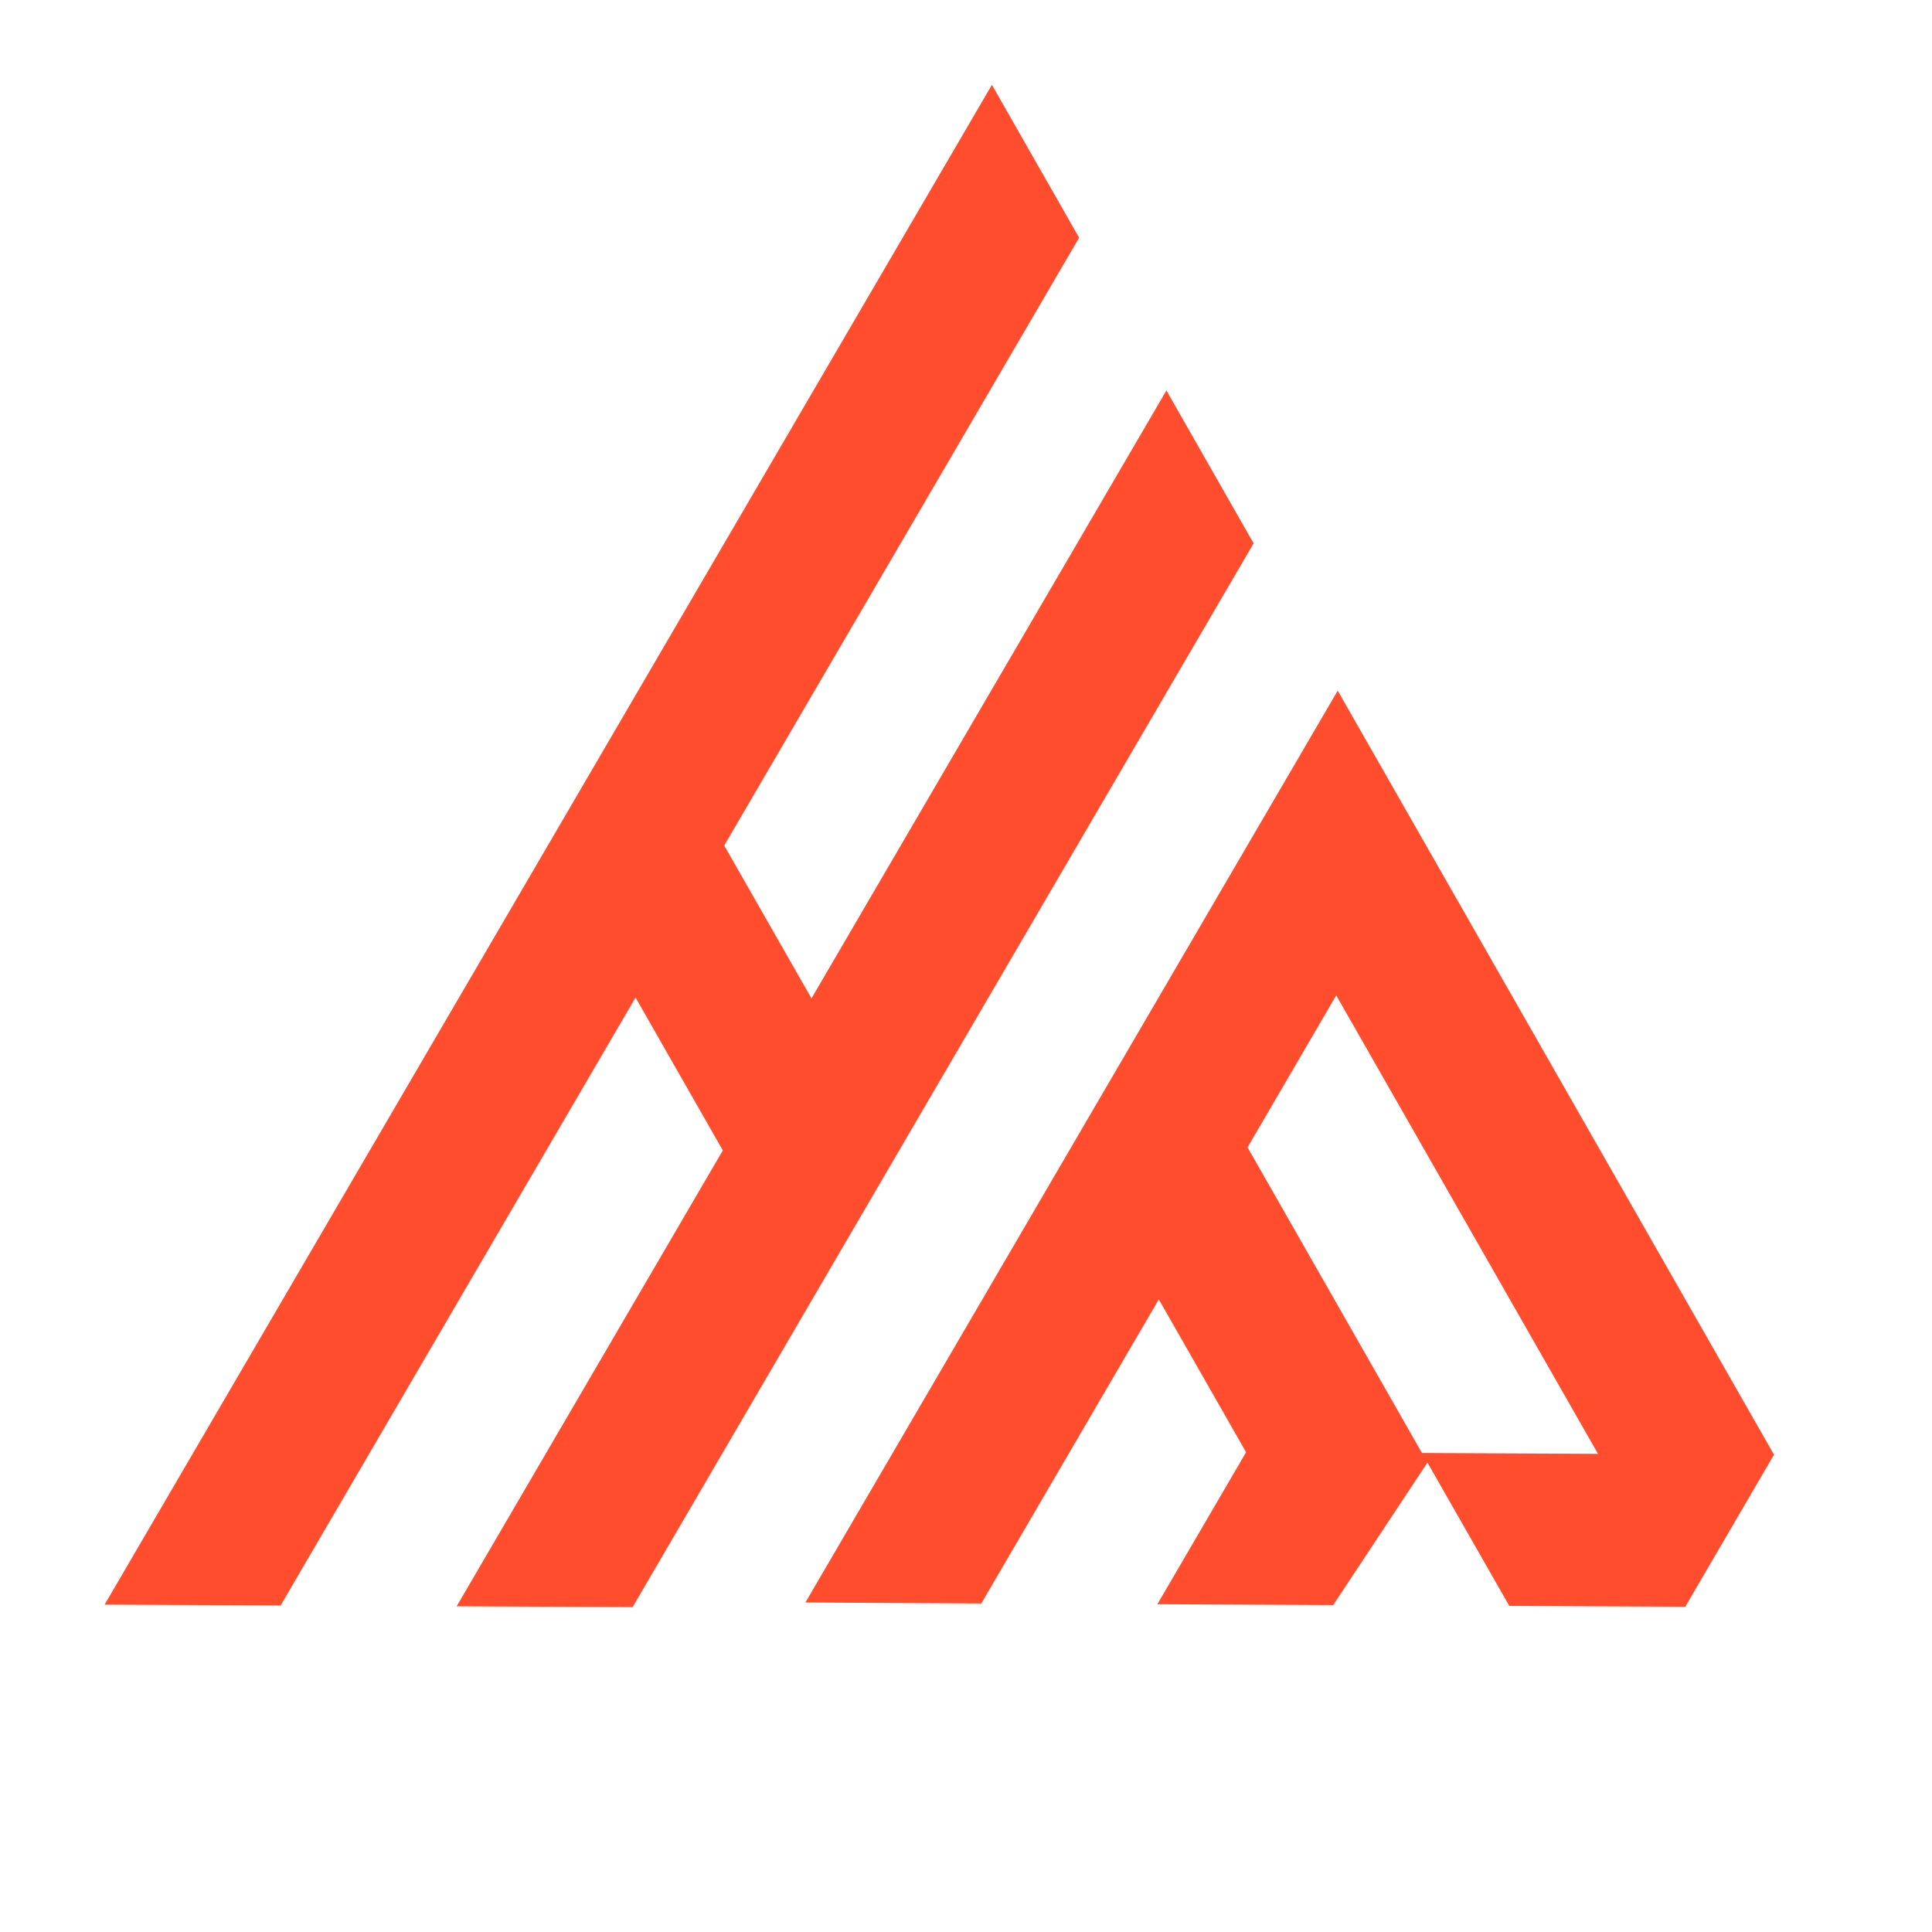
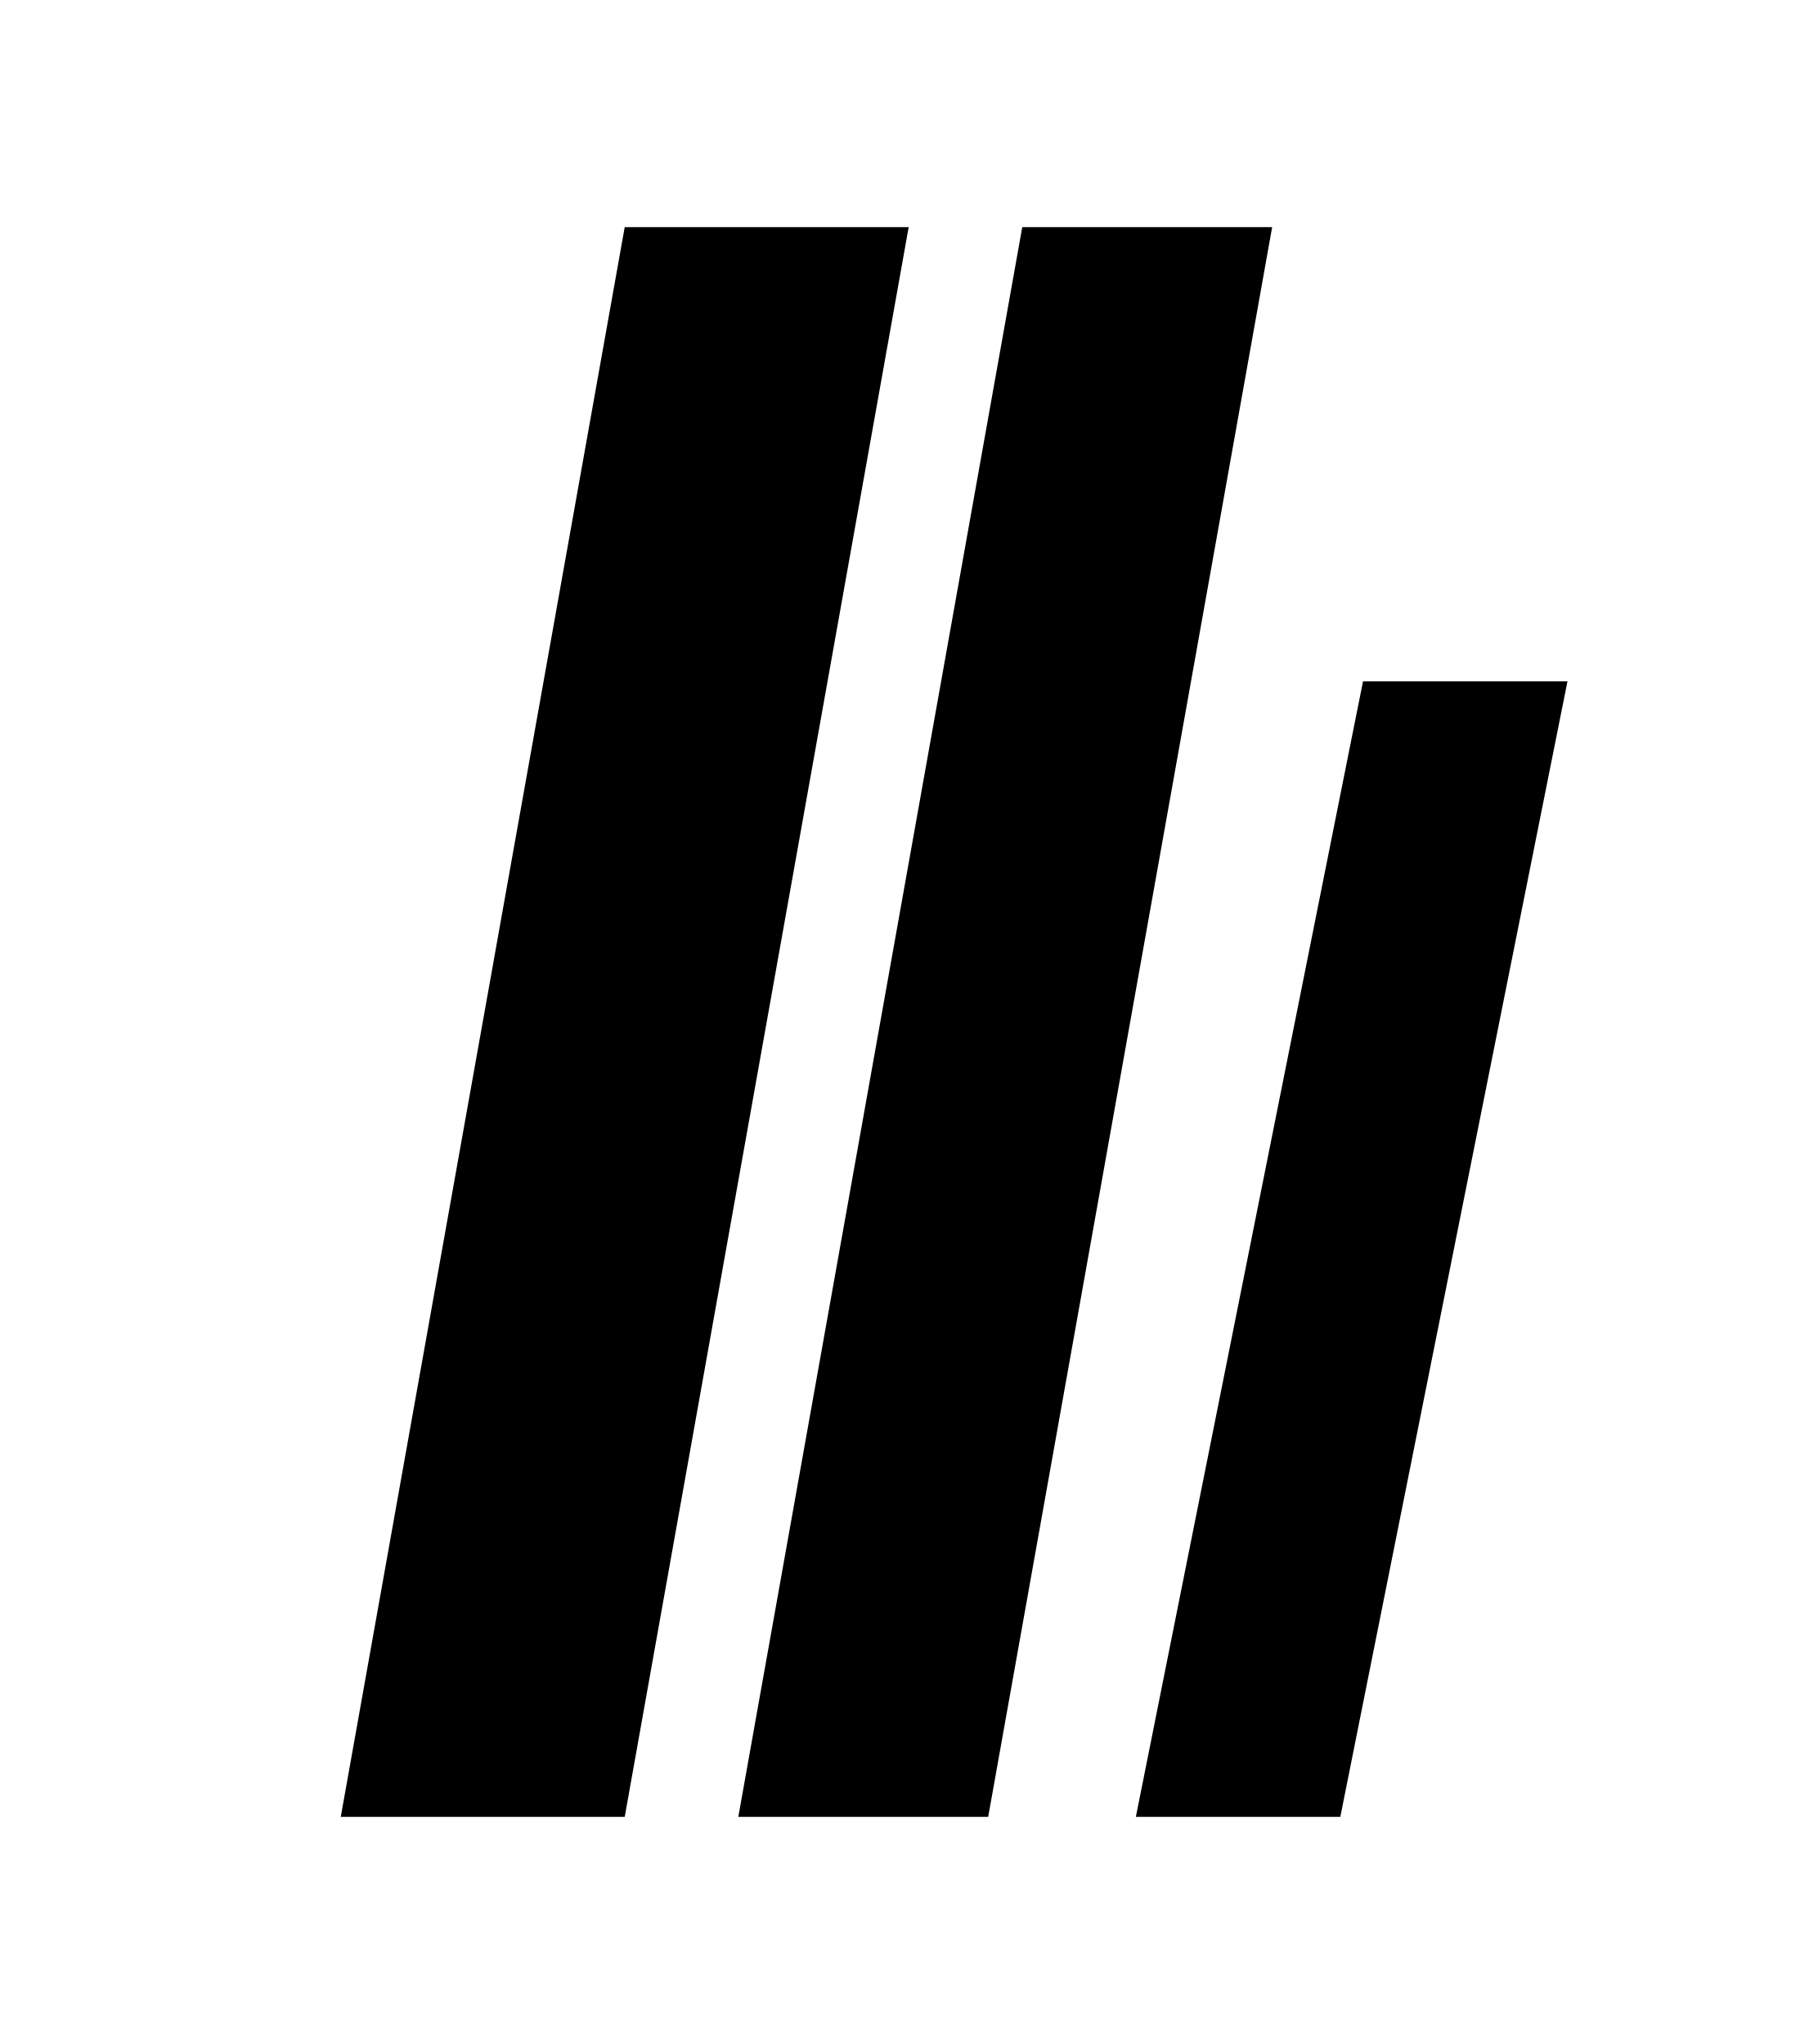
- <svg xmlns="http://www.w3.org/2000/svg" viewBox="0 0 810 810" fill="none">
+ <svg xmlns="http://www.w3.org/2000/svg" viewBox="50 40 160 180" fill="none">
  <defs>
-     <clipPath id="eba3f9bce8">
-       <path d="M 43 35 L 744 35 L 744 674 L 43 674 Z M 43 35" clipRule="nonzero" />
-     </clipPath>
-     <clipPath id="703bd5be0d">
-       <path d="M 415.867 35.559 L 762.074 641.934 L 207.152 958.766 L -139.055 352.387 Z M 415.867 35.559" clipRule="nonzero" />
-     </clipPath>
+     <linearGradient id="iconGrad" x1="0%" y1="0%" x2="0%" y2="100%">
+       <stop offset="0%" stopColor="#FF6B35" stopOpacity="1" />
+       <stop offset="100%" stopColor="#FF2D00" stopOpacity="1" />
+     </linearGradient>
  </defs>
-   <g clipPath="url(#eba3f9bce8)">
-     <g clipPath="url(#703bd5be0d)">
-       <path fill="#FF4D2D" d="M 265.234 673.777 L 191.449 673.449 L 303.047 482.309 L 266.457 418.227 L 117.652 673.098 L 43.855 672.746 L 415.863 35.559 L 452.426 99.656 L 303.633 354.488 L 340.219 418.57 L 489.023 163.699 L 525.586 227.793 Z M 337.668 671.852 L 560.844 289.551 L 743.777 609.898 L 743.719 609.898 L 743.73 609.922 L 706.566 673.625 L 632.746 673.289 L 632.758 673.25 L 598.465 613.191 L 558.984 672.887 L 558.996 672.91 L 558.973 672.922 L 485.238 672.57 L 522.426 608.852 L 485.836 544.77 L 411.441 672.219 L 411.453 672.242 L 411.43 672.254 Z M 523.047 481.039 L 596.172 609.172 L 669.945 609.535 L 669.969 609.52 L 669.953 609.496 L 560.219 417.301 Z M 523.047 481.039" fill-opacity="1" fill-rule="nonzero" />
-     </g>
+   <g fill="url(#iconGrad)">
+     <polygon points="80,200 105,60 130,60 105,200" />
+     <polygon points="115,200 140,60 162,60 137,200" />
+     <polygon points="150,200 170,100 188,100 168,200" />
  </g>
</svg>
